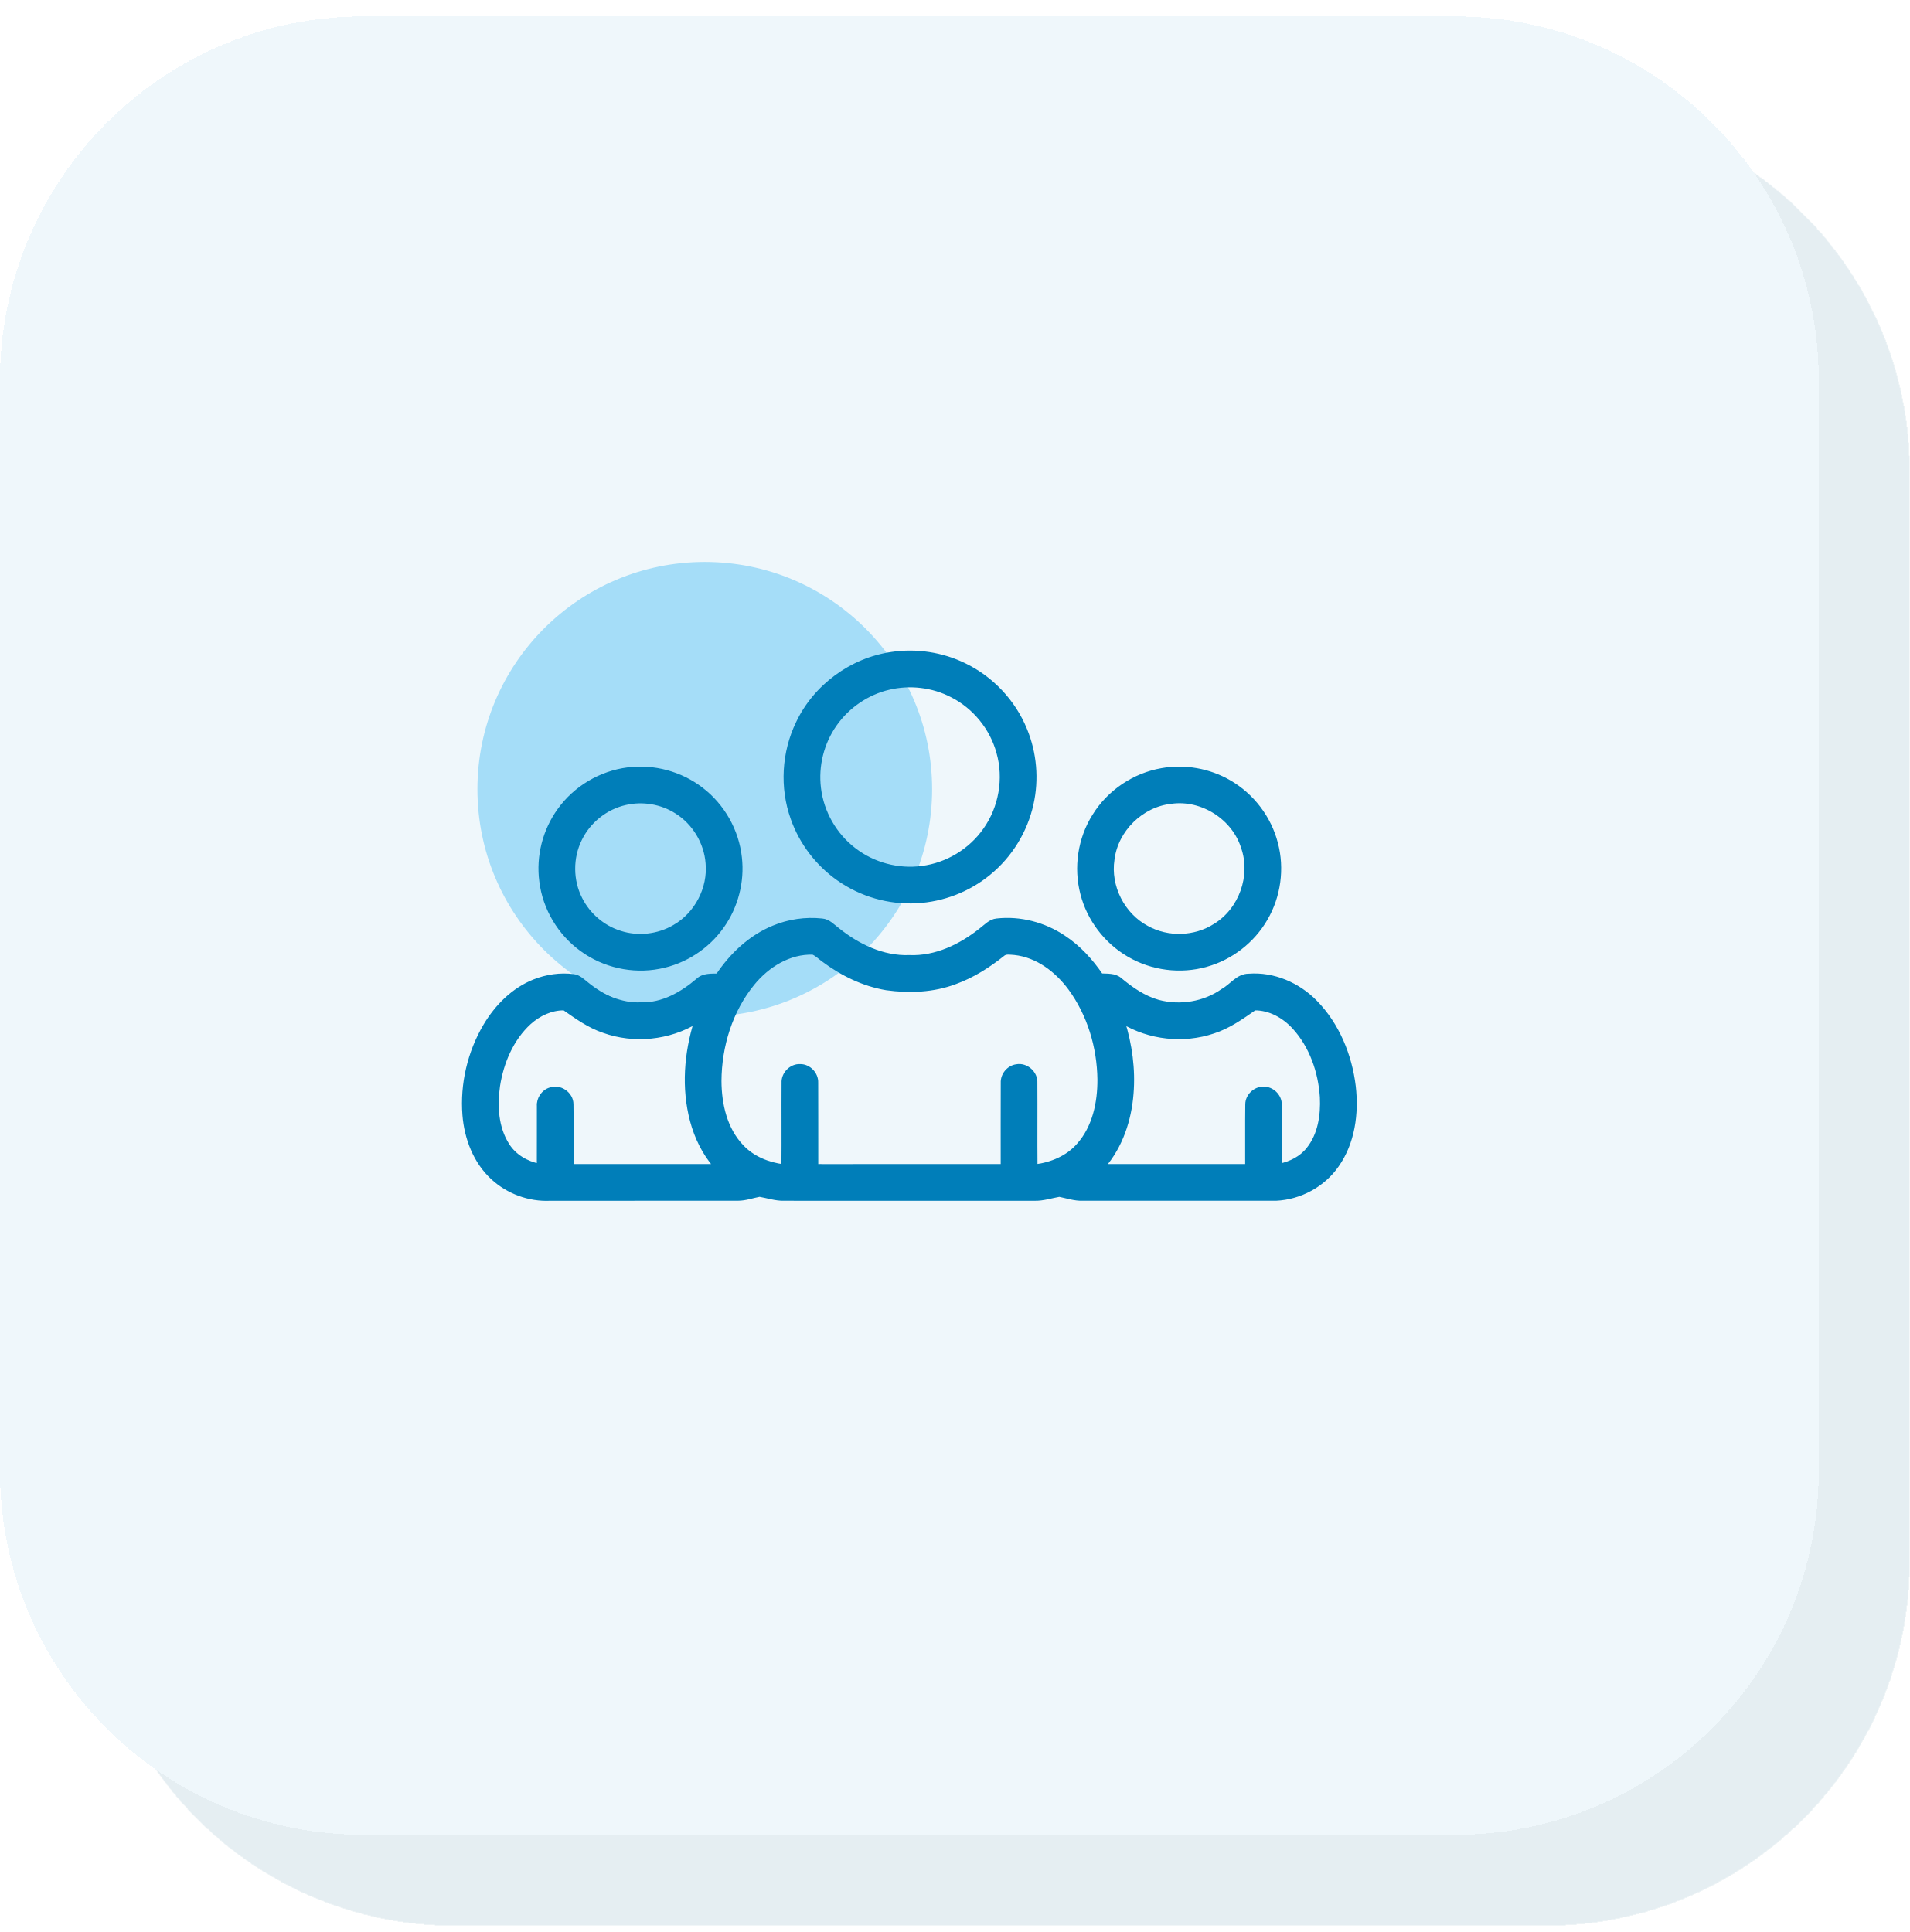
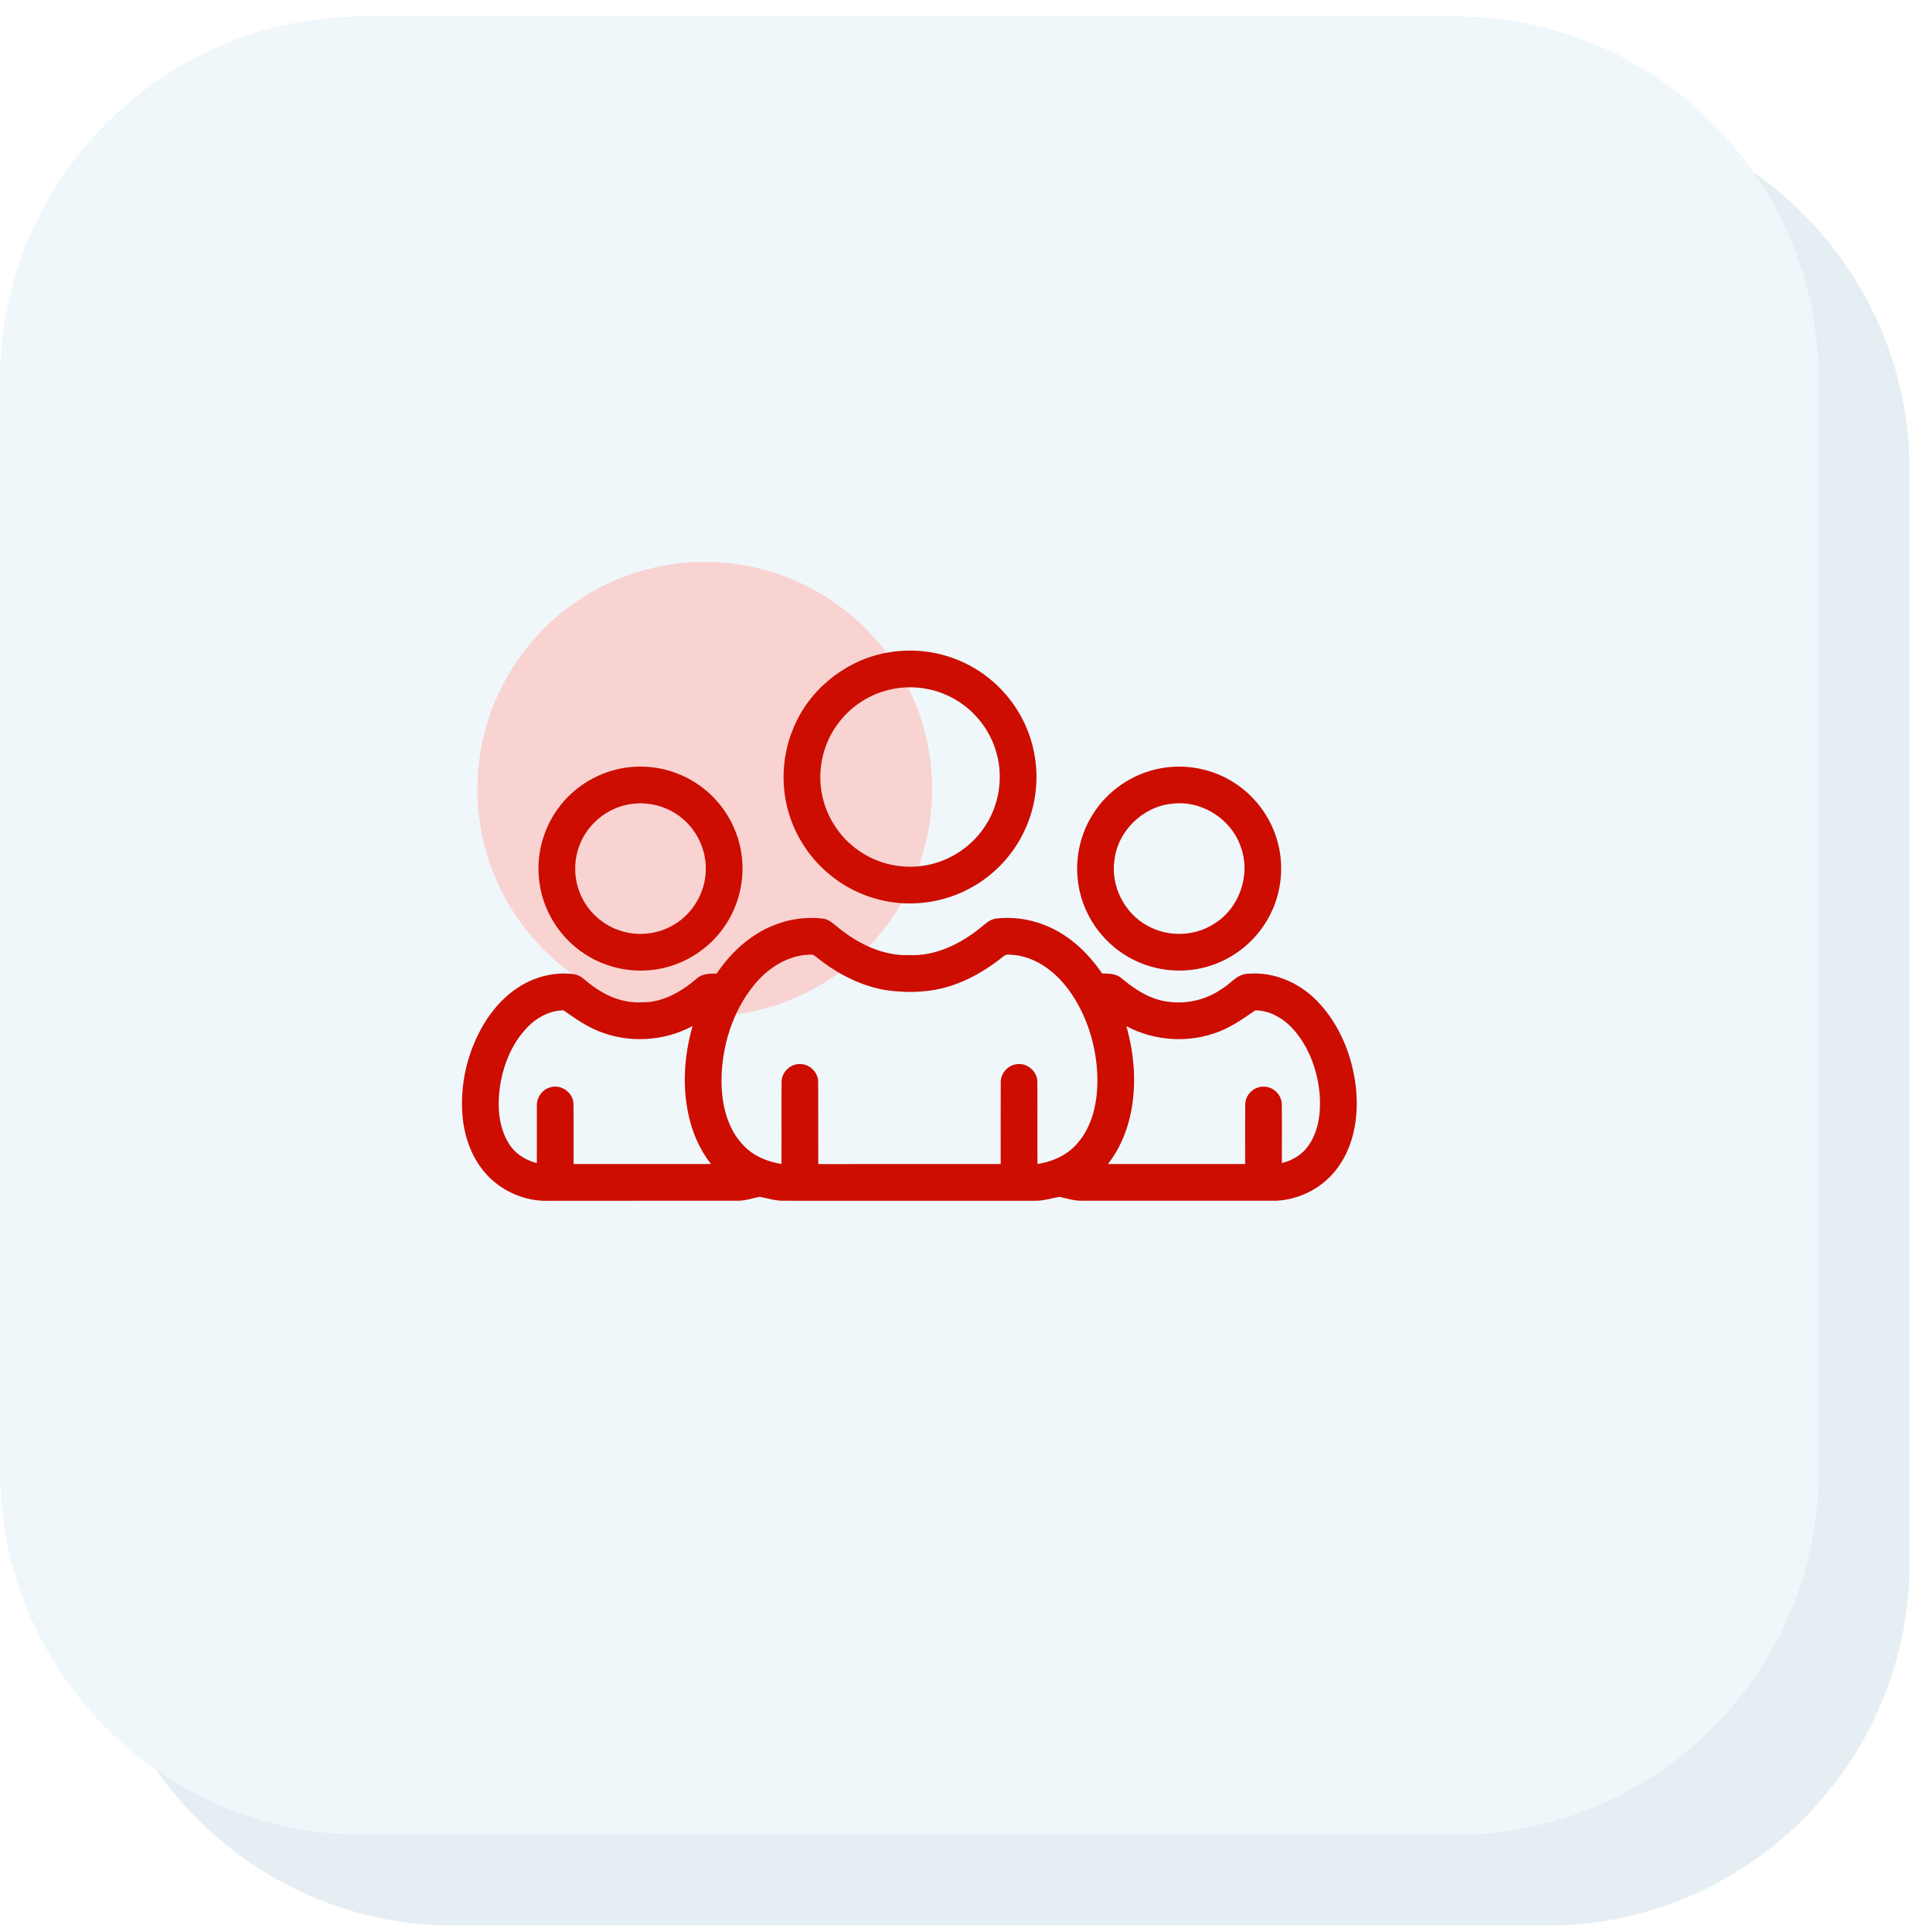
<svg xmlns="http://www.w3.org/2000/svg" width="84" height="85" viewBox="0 0 84 85" fill="none">
  <g filter="url(#filter0_d_222_38)">
    <rect y="0.723" width="80" height="80" rx="16" fill="#EFF7FB" shape-rendering="crispEdges" />
-     <circle cx="31" cy="34.723" r="10" fill="#A5DDF8" />
-     <path d="M39.225 28.782C40.303 28.62 41.43 28.791 42.412 29.269C43.608 29.844 44.576 30.873 45.078 32.101C45.504 33.129 45.605 34.288 45.36 35.373C45.101 36.552 44.434 37.636 43.501 38.401C42.607 39.141 41.471 39.582 40.312 39.64C39.103 39.708 37.877 39.353 36.888 38.653C35.965 38.005 35.249 37.065 34.876 36.001C34.392 34.649 34.48 33.108 35.106 31.816C35.866 30.206 37.462 29.033 39.225 28.782ZM39.102 30.246C38.145 30.469 37.282 31.056 36.719 31.86C36.145 32.67 35.89 33.694 36.012 34.678C36.138 35.748 36.716 36.755 37.577 37.405C38.413 38.047 39.508 38.34 40.554 38.198C41.665 38.059 42.7 37.43 43.34 36.512C44.032 35.538 44.256 34.248 43.928 33.099C43.635 32.025 42.874 31.091 41.882 30.587C41.035 30.145 40.03 30.027 39.102 30.246Z" fill="#007EB9" stroke="#007EB9" stroke-width="0.2" />
-     <path d="M27.617 33.862C28.749 33.715 29.932 34.032 30.836 34.729C31.781 35.444 32.41 36.558 32.534 37.737C32.653 38.787 32.372 39.875 31.762 40.737C31.119 41.661 30.105 42.318 28.997 42.525C27.823 42.755 26.561 42.471 25.596 41.764C24.628 41.066 23.966 39.958 23.822 38.772C23.675 37.678 23.968 36.536 24.617 35.645C25.314 34.67 26.429 34.011 27.617 33.862ZM27.514 35.318C26.645 35.511 25.884 36.118 25.499 36.919C25.096 37.736 25.101 38.739 25.516 39.551C25.868 40.256 26.512 40.809 27.265 41.046C28.057 41.306 28.956 41.205 29.673 40.782C30.643 40.228 31.238 39.091 31.136 37.977C31.068 37.06 30.543 36.19 29.762 35.703C29.103 35.282 28.276 35.143 27.514 35.318Z" fill="#007EB9" stroke="#007EB9" stroke-width="0.2" />
-     <path d="M51.103 33.895C52.116 33.714 53.191 33.904 54.078 34.425C55.075 35.003 55.825 35.989 56.111 37.105C56.406 38.212 56.24 39.432 55.659 40.421C55.097 41.397 54.142 42.136 53.058 42.438C51.926 42.762 50.666 42.599 49.652 42C48.657 41.42 47.905 40.435 47.62 39.316C47.319 38.168 47.508 36.901 48.143 35.896C48.787 34.849 49.893 34.105 51.103 33.895ZM51.514 35.265C50.205 35.401 49.081 36.504 48.923 37.81C48.739 39.001 49.375 40.256 50.436 40.822C51.361 41.341 52.563 41.304 53.454 40.73C54.591 40.038 55.13 38.532 54.687 37.276C54.277 35.967 52.873 35.074 51.514 35.265Z" fill="#007EB9" stroke="#007EB9" stroke-width="0.2" />
-     <path d="M34.035 40.815C34.701 40.538 35.435 40.433 36.152 40.509C36.428 40.529 36.621 40.748 36.828 40.905C37.72 41.624 38.828 42.164 39.998 42.12C41.17 42.169 42.279 41.628 43.172 40.91C43.38 40.753 43.571 40.533 43.846 40.509C44.872 40.394 45.928 40.673 46.782 41.247C47.444 41.68 47.983 42.276 48.427 42.926C48.707 42.942 49.025 42.909 49.254 43.105C49.756 43.523 50.307 43.908 50.944 44.087C51.908 44.344 52.977 44.171 53.795 43.592C54.178 43.382 54.454 42.936 54.93 42.938C56.016 42.853 57.095 43.324 57.849 44.095C58.818 45.084 59.371 46.433 59.535 47.797C59.672 48.985 59.502 50.265 58.799 51.261C58.199 52.13 57.179 52.68 56.126 52.728C53.293 52.729 50.46 52.727 47.627 52.728C47.274 52.74 46.938 52.624 46.597 52.554C46.234 52.616 45.877 52.739 45.504 52.729C41.834 52.728 38.164 52.728 34.493 52.728C34.123 52.739 33.77 52.614 33.409 52.553C33.093 52.611 32.785 52.728 32.459 52.727C29.705 52.731 26.951 52.726 24.198 52.729C23.279 52.773 22.35 52.43 21.675 51.805C20.914 51.103 20.522 50.076 20.441 49.059C20.333 47.697 20.66 46.302 21.356 45.127C21.857 44.284 22.588 43.547 23.51 43.182C24.051 42.968 24.646 42.882 25.224 42.956C25.457 42.984 25.626 43.162 25.803 43.299C26.474 43.849 27.317 44.244 28.202 44.197C29.148 44.225 30.007 43.732 30.704 43.136C30.938 42.912 31.279 42.938 31.577 42.931C32.182 42.021 33.013 41.232 34.035 40.815ZM33.103 43.258C32.122 44.457 31.643 46.023 31.635 47.56C31.64 48.592 31.889 49.696 32.627 50.459C33.106 50.97 33.788 51.238 34.472 51.326C34.484 50.099 34.47 48.871 34.478 47.645C34.455 47.25 34.809 46.891 35.203 46.915C35.579 46.914 35.904 47.258 35.889 47.633C35.897 48.819 35.887 50.007 35.892 51.194C35.843 51.373 36.056 51.295 36.148 51.315C38.804 51.309 41.461 51.316 44.117 51.312C44.118 50.087 44.113 48.864 44.119 47.64C44.103 47.294 44.374 46.966 44.718 46.922C45.14 46.843 45.558 47.219 45.53 47.647C45.538 48.873 45.525 50.1 45.536 51.326C46.255 51.236 46.971 50.94 47.453 50.383C48.151 49.599 48.377 48.51 48.371 47.487C48.353 46.064 47.924 44.629 47.079 43.476C46.492 42.681 45.633 42.023 44.625 41.916C44.447 41.91 44.234 41.85 44.09 41.989C43.462 42.489 42.773 42.925 42.016 43.2C41.054 43.564 39.997 43.607 38.986 43.465C37.977 43.295 37.035 42.831 36.221 42.223C36.069 42.115 35.937 41.974 35.764 41.902C34.714 41.864 33.749 42.467 33.103 43.258ZM23.269 44.988C22.49 45.705 22.059 46.732 21.896 47.763C21.768 48.647 21.818 49.618 22.315 50.39C22.624 50.878 23.154 51.186 23.713 51.297C23.718 50.42 23.712 49.543 23.715 48.665C23.694 48.35 23.898 48.037 24.202 47.944C24.624 47.786 25.126 48.132 25.125 48.582C25.139 49.492 25.125 50.402 25.131 51.313C27.25 51.312 29.369 51.314 31.488 51.312C30.988 50.738 30.646 50.04 30.45 49.306C30.07 47.872 30.188 46.338 30.631 44.931C29.424 45.666 27.891 45.823 26.562 45.347C25.921 45.132 25.369 44.734 24.822 44.352C24.244 44.342 23.691 44.606 23.269 44.988ZM53.366 45.373C52.056 45.815 50.561 45.654 49.378 44.937C49.7 45.96 49.847 47.043 49.76 48.115C49.67 49.269 49.288 50.43 48.52 51.314C50.637 51.312 52.753 51.313 54.87 51.313C54.875 50.404 54.863 49.495 54.875 48.586C54.876 48.22 55.209 47.901 55.574 47.908C55.941 47.896 56.278 48.214 56.281 48.583C56.295 49.487 56.28 50.392 56.287 51.297C56.773 51.196 57.242 50.962 57.554 50.567C58.069 49.928 58.196 49.066 58.156 48.267C58.084 47.149 57.694 46.019 56.929 45.183C56.483 44.698 55.854 44.343 55.181 44.352C54.612 44.748 54.035 45.159 53.366 45.373Z" fill="#007EB9" stroke="#007EB9" stroke-width="0.2" />
+     <circle cx="31" cy="34.723" r="10" fill="#f9d3d1" />
+     <path d="M39.225 28.782C40.303 28.62 41.43 28.791 42.412 29.269C43.608 29.844 44.576 30.873 45.078 32.101C45.504 33.129 45.605 34.288 45.36 35.373C45.101 36.552 44.434 37.636 43.501 38.401C42.607 39.141 41.471 39.582 40.312 39.64C39.103 39.708 37.877 39.353 36.888 38.653C35.965 38.005 35.249 37.065 34.876 36.001C34.392 34.649 34.48 33.108 35.106 31.816C35.866 30.206 37.462 29.033 39.225 28.782ZM39.102 30.246C38.145 30.469 37.282 31.056 36.719 31.86C36.145 32.67 35.89 33.694 36.012 34.678C36.138 35.748 36.716 36.755 37.577 37.405C38.413 38.047 39.508 38.34 40.554 38.198C41.665 38.059 42.7 37.43 43.34 36.512C44.032 35.538 44.256 34.248 43.928 33.099C43.635 32.025 42.874 31.091 41.882 30.587C41.035 30.145 40.03 30.027 39.102 30.246Z" fill="#CC0D00" stroke="#CC0D00" stroke-width="0.2" />
+     <path d="M27.617 33.862C28.749 33.715 29.932 34.032 30.836 34.729C31.781 35.444 32.41 36.558 32.534 37.737C32.653 38.787 32.372 39.875 31.762 40.737C31.119 41.661 30.105 42.318 28.997 42.525C27.823 42.755 26.561 42.471 25.596 41.764C24.628 41.066 23.966 39.958 23.822 38.772C23.675 37.678 23.968 36.536 24.617 35.645C25.314 34.67 26.429 34.011 27.617 33.862ZM27.514 35.318C26.645 35.511 25.884 36.118 25.499 36.919C25.096 37.736 25.101 38.739 25.516 39.551C25.868 40.256 26.512 40.809 27.265 41.046C28.057 41.306 28.956 41.205 29.673 40.782C30.643 40.228 31.238 39.091 31.136 37.977C31.068 37.06 30.543 36.19 29.762 35.703C29.103 35.282 28.276 35.143 27.514 35.318Z" fill="#CC0D00" stroke="#CC0D00" stroke-width="0.2" />
+     <path d="M51.103 33.895C52.116 33.714 53.191 33.904 54.078 34.425C55.075 35.003 55.825 35.989 56.111 37.105C56.406 38.212 56.24 39.432 55.659 40.421C55.097 41.397 54.142 42.136 53.058 42.438C51.926 42.762 50.666 42.599 49.652 42C48.657 41.42 47.905 40.435 47.62 39.316C47.319 38.168 47.508 36.901 48.143 35.896C48.787 34.849 49.893 34.105 51.103 33.895ZM51.514 35.265C50.205 35.401 49.081 36.504 48.923 37.81C48.739 39.001 49.375 40.256 50.436 40.822C51.361 41.341 52.563 41.304 53.454 40.73C54.591 40.038 55.13 38.532 54.687 37.276C54.277 35.967 52.873 35.074 51.514 35.265Z" fill="#CC0D00" stroke="#CC0D00" stroke-width="0.2" />
+     <path d="M34.035 40.815C34.701 40.538 35.435 40.433 36.152 40.509C36.428 40.529 36.621 40.748 36.828 40.905C37.72 41.624 38.828 42.164 39.998 42.12C41.17 42.169 42.279 41.628 43.172 40.91C43.38 40.753 43.571 40.533 43.846 40.509C44.872 40.394 45.928 40.673 46.782 41.247C47.444 41.68 47.983 42.276 48.427 42.926C48.707 42.942 49.025 42.909 49.254 43.105C49.756 43.523 50.307 43.908 50.944 44.087C51.908 44.344 52.977 44.171 53.795 43.592C54.178 43.382 54.454 42.936 54.93 42.938C56.016 42.853 57.095 43.324 57.849 44.095C58.818 45.084 59.371 46.433 59.535 47.797C59.672 48.985 59.502 50.265 58.799 51.261C58.199 52.13 57.179 52.68 56.126 52.728C53.293 52.729 50.46 52.727 47.627 52.728C47.274 52.74 46.938 52.624 46.597 52.554C46.234 52.616 45.877 52.739 45.504 52.729C41.834 52.728 38.164 52.728 34.493 52.728C34.123 52.739 33.77 52.614 33.409 52.553C33.093 52.611 32.785 52.728 32.459 52.727C29.705 52.731 26.951 52.726 24.198 52.729C23.279 52.773 22.35 52.43 21.675 51.805C20.914 51.103 20.522 50.076 20.441 49.059C20.333 47.697 20.66 46.302 21.356 45.127C21.857 44.284 22.588 43.547 23.51 43.182C24.051 42.968 24.646 42.882 25.224 42.956C25.457 42.984 25.626 43.162 25.803 43.299C26.474 43.849 27.317 44.244 28.202 44.197C29.148 44.225 30.007 43.732 30.704 43.136C30.938 42.912 31.279 42.938 31.577 42.931C32.182 42.021 33.013 41.232 34.035 40.815ZM33.103 43.258C32.122 44.457 31.643 46.023 31.635 47.56C31.64 48.592 31.889 49.696 32.627 50.459C33.106 50.97 33.788 51.238 34.472 51.326C34.484 50.099 34.47 48.871 34.478 47.645C34.455 47.25 34.809 46.891 35.203 46.915C35.579 46.914 35.904 47.258 35.889 47.633C35.897 48.819 35.887 50.007 35.892 51.194C35.843 51.373 36.056 51.295 36.148 51.315C38.804 51.309 41.461 51.316 44.117 51.312C44.118 50.087 44.113 48.864 44.119 47.64C44.103 47.294 44.374 46.966 44.718 46.922C45.14 46.843 45.558 47.219 45.53 47.647C45.538 48.873 45.525 50.1 45.536 51.326C46.255 51.236 46.971 50.94 47.453 50.383C48.151 49.599 48.377 48.51 48.371 47.487C48.353 46.064 47.924 44.629 47.079 43.476C46.492 42.681 45.633 42.023 44.625 41.916C44.447 41.91 44.234 41.85 44.09 41.989C43.462 42.489 42.773 42.925 42.016 43.2C41.054 43.564 39.997 43.607 38.986 43.465C37.977 43.295 37.035 42.831 36.221 42.223C36.069 42.115 35.937 41.974 35.764 41.902C34.714 41.864 33.749 42.467 33.103 43.258ZM23.269 44.988C22.49 45.705 22.059 46.732 21.896 47.763C21.768 48.647 21.818 49.618 22.315 50.39C22.624 50.878 23.154 51.186 23.713 51.297C23.718 50.42 23.712 49.543 23.715 48.665C23.694 48.35 23.898 48.037 24.202 47.944C24.624 47.786 25.126 48.132 25.125 48.582C25.139 49.492 25.125 50.402 25.131 51.313C27.25 51.312 29.369 51.314 31.488 51.312C30.988 50.738 30.646 50.04 30.45 49.306C30.07 47.872 30.188 46.338 30.631 44.931C29.424 45.666 27.891 45.823 26.562 45.347C25.921 45.132 25.369 44.734 24.822 44.352C24.244 44.342 23.691 44.606 23.269 44.988ZM53.366 45.373C52.056 45.815 50.561 45.654 49.378 44.937C49.7 45.96 49.847 47.043 49.76 48.115C49.67 49.269 49.288 50.43 48.52 51.314C50.637 51.312 52.753 51.313 54.87 51.313C54.875 50.404 54.863 49.495 54.875 48.586C54.876 48.22 55.209 47.901 55.574 47.908C55.941 47.896 56.278 48.214 56.281 48.583C56.295 49.487 56.28 50.392 56.287 51.297C56.773 51.196 57.242 50.962 57.554 50.567C58.069 49.928 58.196 49.066 58.156 48.267C58.084 47.149 57.694 46.019 56.929 45.183C56.483 44.698 55.854 44.343 55.181 44.352C54.612 44.748 54.035 45.159 53.366 45.373Z" fill="#CC0D00" stroke="#CC0D00" stroke-width="0.2" />
  </g>
  <defs>
    <filter id="filter0_d_222_38" x="0" y="0.723" width="84" height="84" filterUnits="userSpaceOnUse" color-interpolation-filters="sRGB">
      <feFlood flood-opacity="0" result="BackgroundImageFix" />
      <feColorMatrix in="SourceAlpha" type="matrix" values="0 0 0 0 0 0 0 0 0 0 0 0 0 0 0 0 0 0 127 0" result="hardAlpha" />
      <feOffset dx="4" dy="4" />
      <feComposite in2="hardAlpha" operator="out" />
      <feColorMatrix type="matrix" values="0 0 0 0 0 0 0 0 0 0.346 0 0 0 0 0.508 0 0 0 0.1 0" />
      <feBlend mode="normal" in2="BackgroundImageFix" result="effect1_dropShadow_222_38" />
      <feBlend mode="normal" in="SourceGraphic" in2="effect1_dropShadow_222_38" result="shape" />
    </filter>
  </defs>
</svg>
